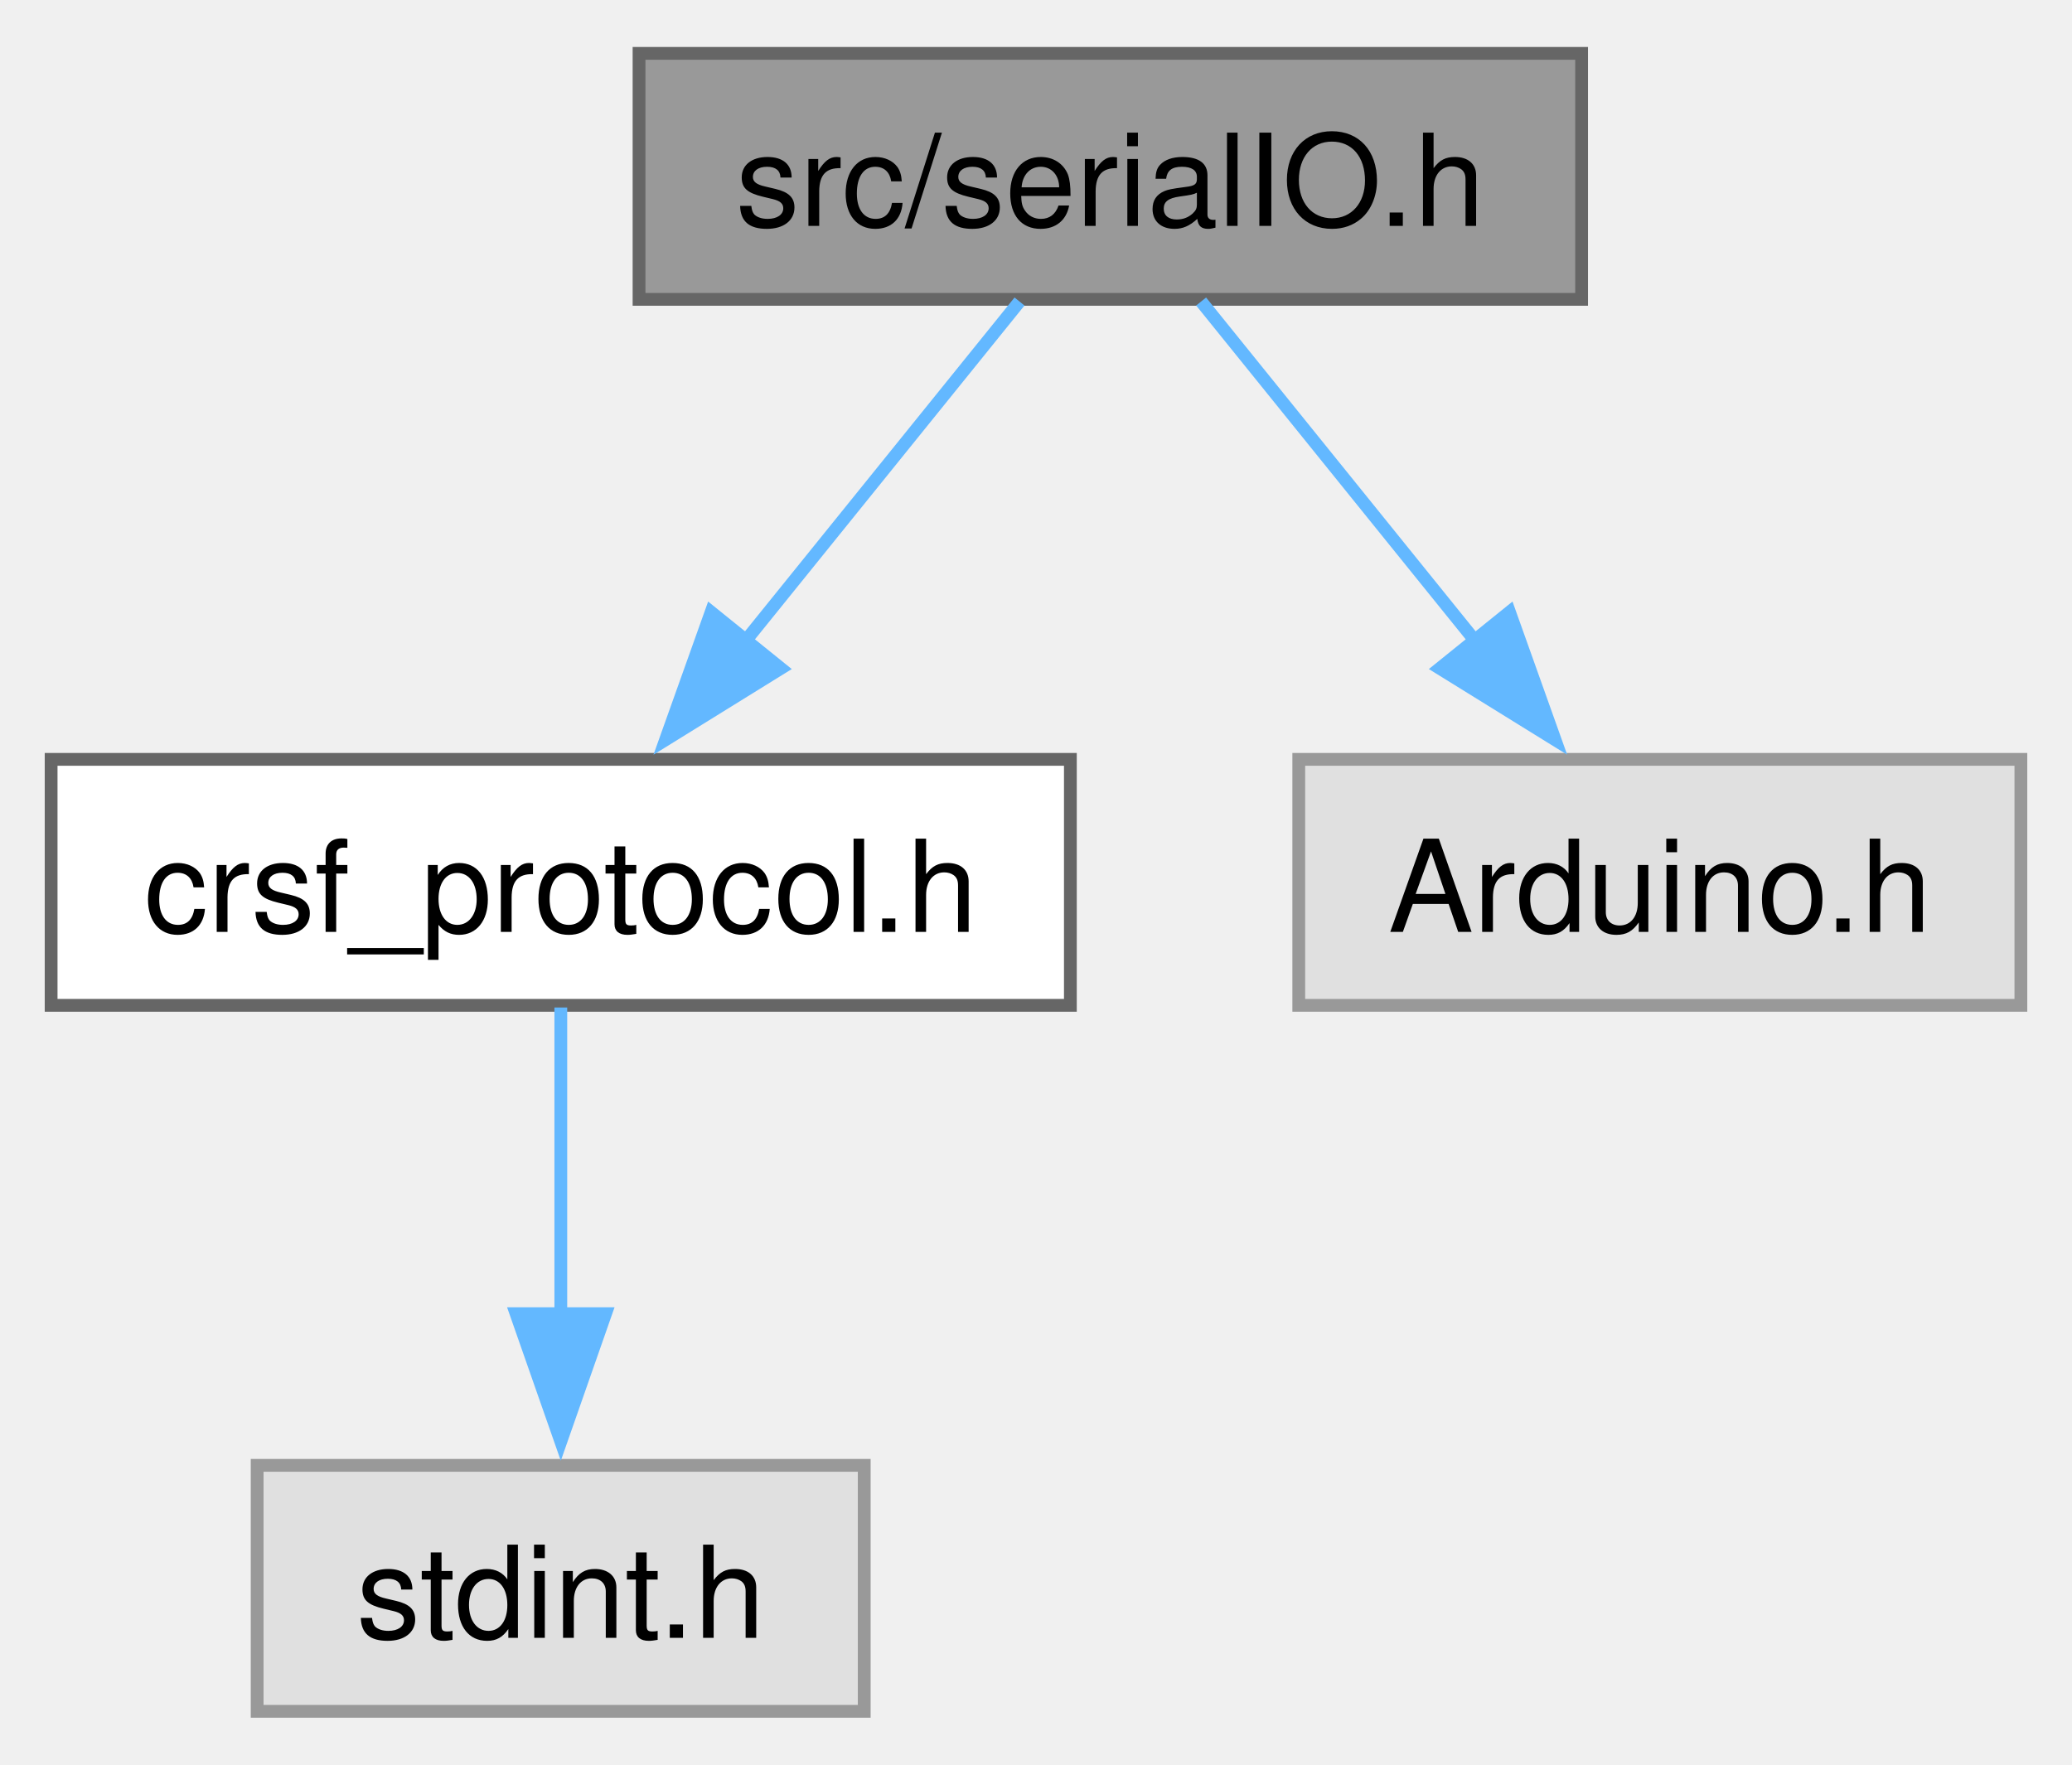
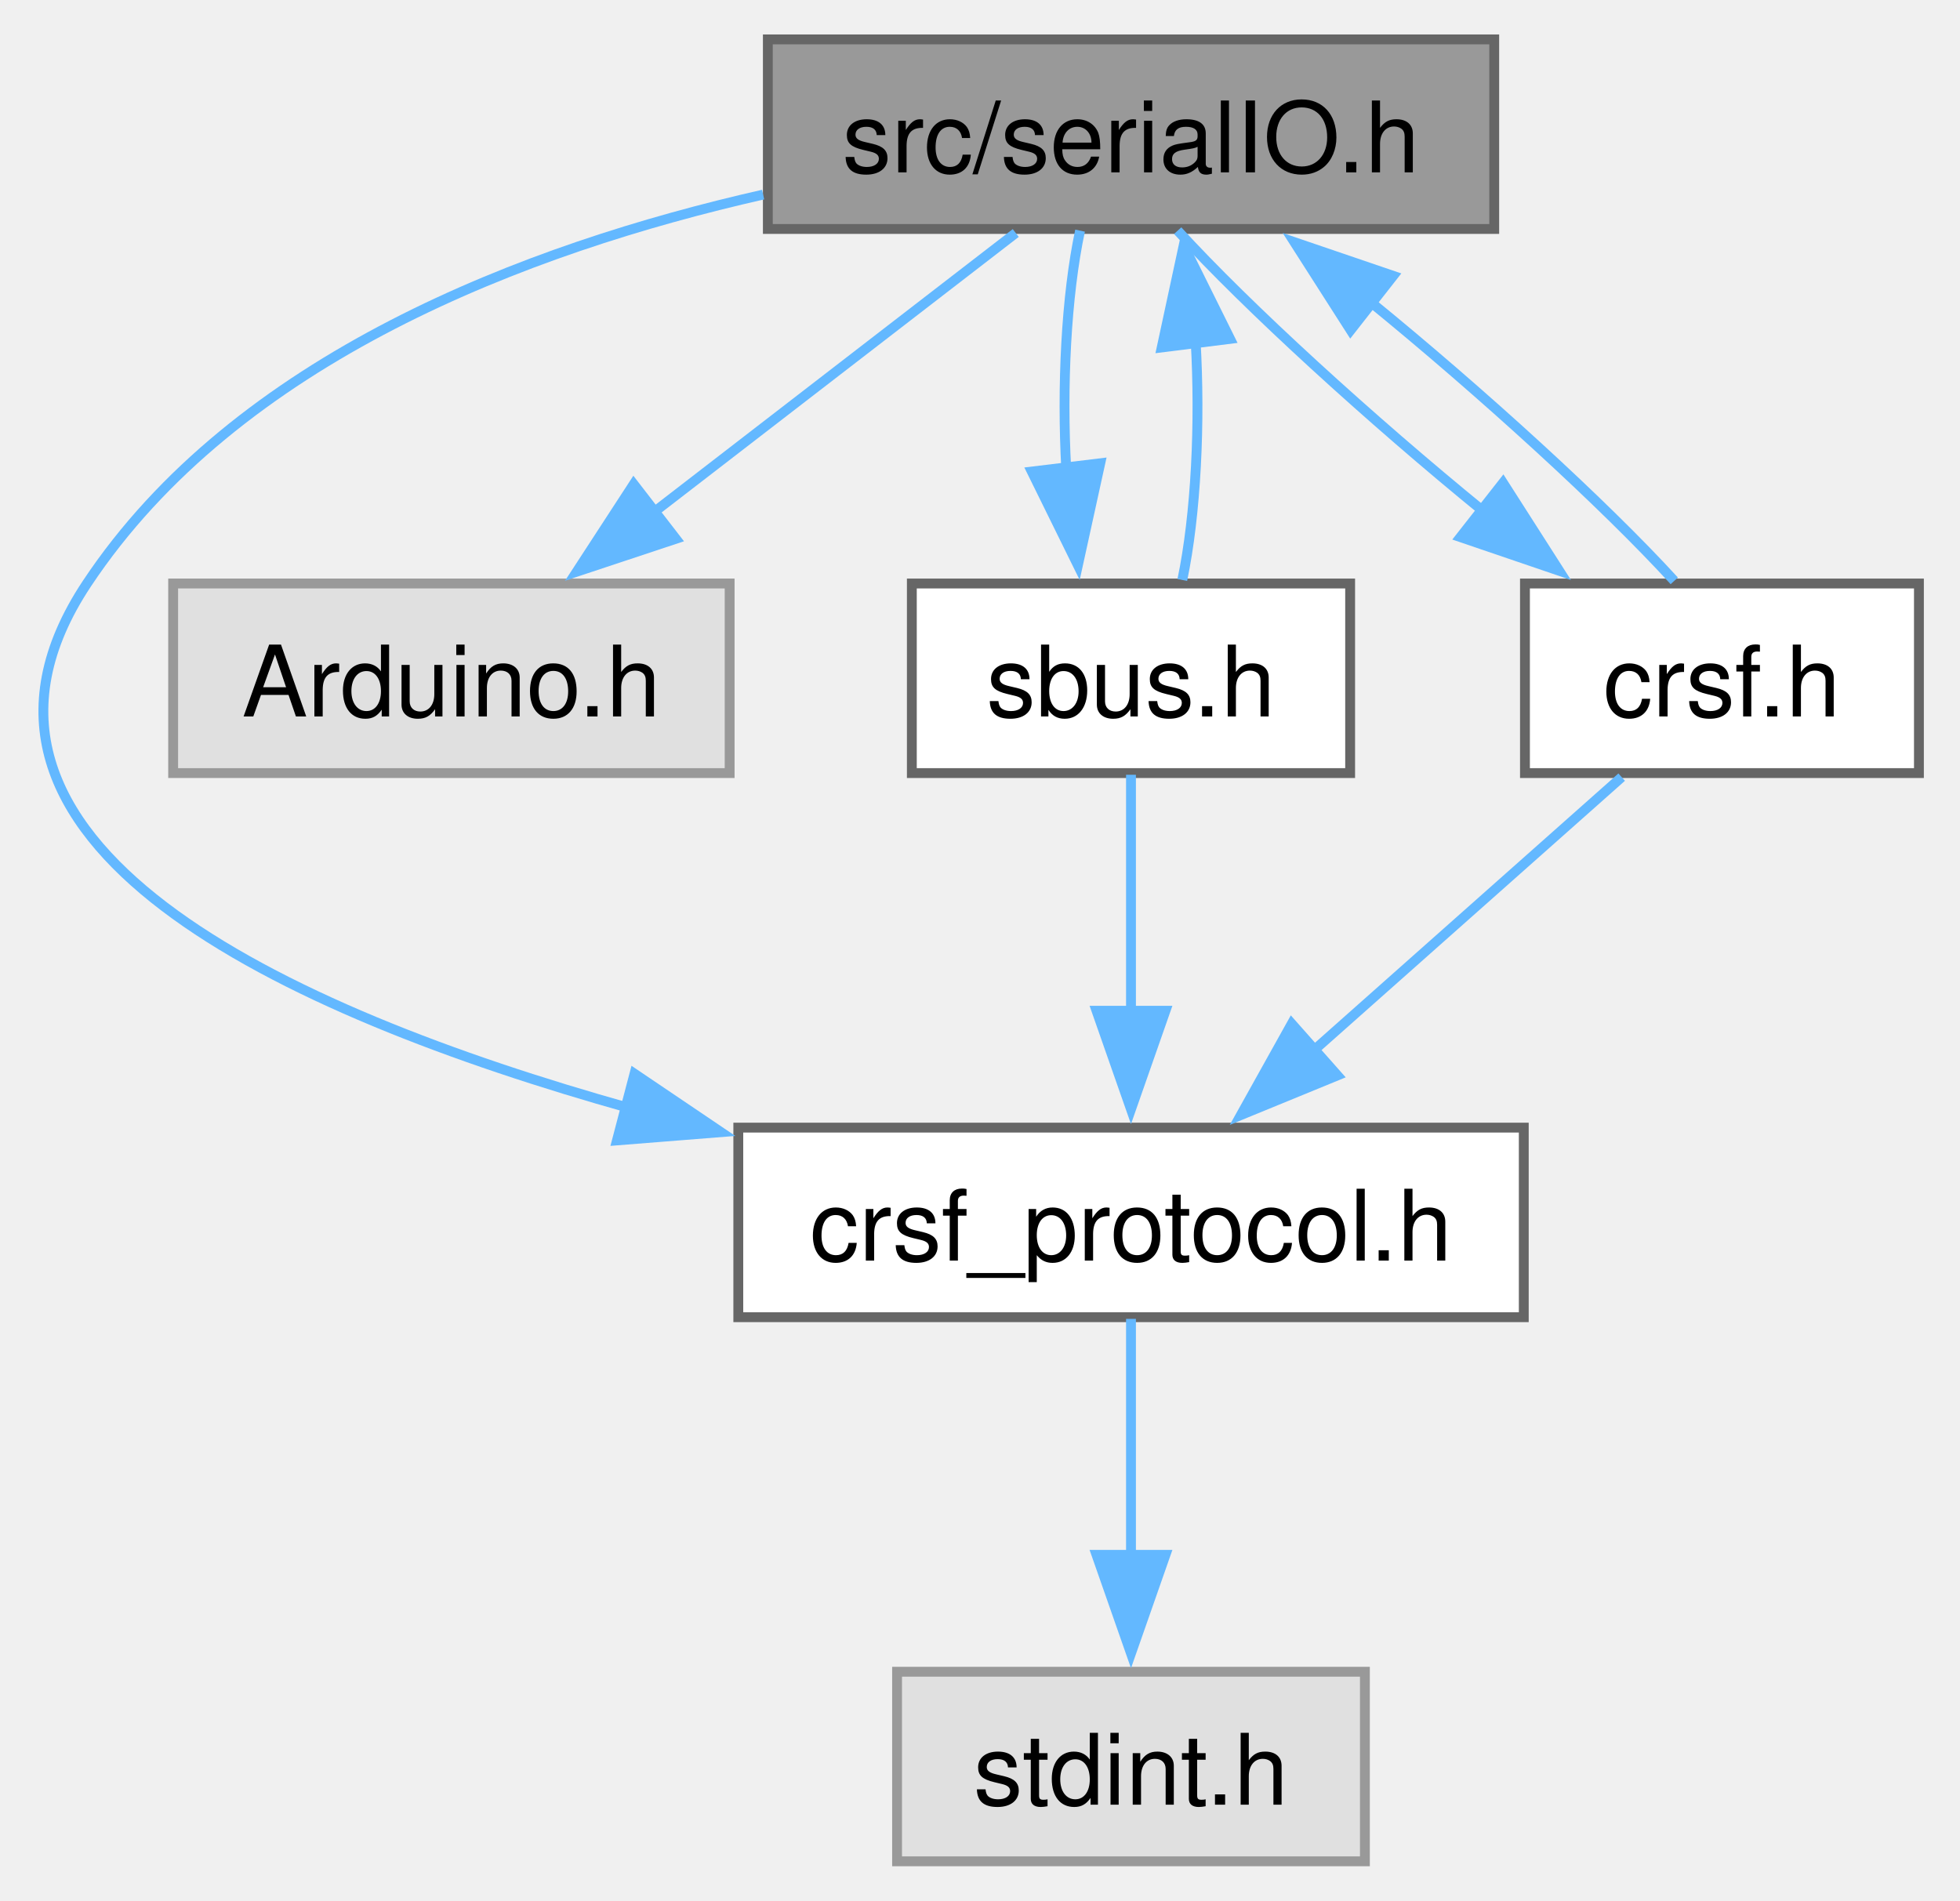
- <svg xmlns="http://www.w3.org/2000/svg" xmlns:xlink="http://www.w3.org/1999/xlink" width="162pt" height="138pt" viewBox="0.00 0.00 162.12 137.75">
-   <g id="graph0" class="graph" transform="scale(1 1) rotate(0) translate(4 133.75)">
+ <svg xmlns="http://www.w3.org/2000/svg" xmlns:xlink="http://www.w3.org/1999/xlink" width="199pt" height="193pt" viewBox="0.00 0.00 198.66 193.00">
+   <g id="graph0" class="graph" transform="scale(1 1) rotate(0) translate(4 189)">
    <g id="Node000001" class="node">
      <g id="a_Node000001">
        <a xlink:title="Header file for serial input/output (IO) functionality.">
-           <polygon fill="#999999" stroke="#666666" points="119.75,-129.75 46,-129.75 46,-110.5 119.75,-110.5 119.75,-129.75" />
-           <text text-anchor="middle" x="82.88" y="-116.25" font-family="Helvetica,sans-Serif" font-size="10.00">src/serialIO.h</text>
+           <polygon fill="#999999" stroke="#666666" points="147.54,-185 73.79,-185 73.79,-165.75 147.54,-165.75 147.54,-185" />
+           <text text-anchor="middle" x="110.66" y="-171.5" font-family="Helvetica,sans-Serif" font-size="10.00">src/serialIO.h</text>
        </a>
      </g>
    </g>
    <g id="Node000002" class="node">
      <g id="a_Node000002">
        <a xlink:href="crsf__protocol_8h.html" target="_top" xlink:title="Header file for the CRSF protocol implementation.">
-           <polygon fill="white" stroke="#666666" points="79.75,-74.5 0,-74.5 0,-55.25 79.75,-55.25 79.75,-74.5" />
-           <text text-anchor="middle" x="39.88" y="-61" font-family="Helvetica,sans-Serif" font-size="10.00">crsf_protocol.h</text>
+           <polygon fill="white" stroke="#666666" points="150.54,-74.5 70.79,-74.5 70.79,-55.25 150.54,-55.25 150.54,-74.5" />
+           <text text-anchor="middle" x="110.66" y="-61" font-family="Helvetica,sans-Serif" font-size="10.00">crsf_protocol.h</text>
        </a>
      </g>
    </g>
    <g id="edge1_Node000001_Node000002" class="edge">
      <g id="a_edge1_Node000001_Node000002">
        <a xlink:title=" ">
-           <path fill="none" stroke="#63b8ff" d="M75.77,-110.33C69.96,-103.13 61.54,-92.71 54.32,-83.76" />
-           <polygon fill="#63b8ff" stroke="#63b8ff" points="57.09,-81.62 48.08,-76.04 51.64,-86.02 57.09,-81.62" />
+           <path fill="none" stroke="#63b8ff" d="M73.31,-169.24C49.3,-163.8 19.85,-152.62 4.66,-129.75 -12.79,-103.47 24.64,-86.33 59.74,-76.48" />
+           <polygon fill="#63b8ff" stroke="#63b8ff" points="60.25,-79.97 69.03,-74.04 58.47,-73.2 60.25,-79.97" />
        </a>
      </g>
    </g>
    <g id="Node000004" class="node">
      <g id="a_Node000004">
        <a xlink:title=" ">
-           <polygon fill="#e0e0e0" stroke="#999999" points="154.12,-74.5 97.62,-74.5 97.62,-55.25 154.12,-55.25 154.12,-74.5" />
-           <text text-anchor="middle" x="125.88" y="-61" font-family="Helvetica,sans-Serif" font-size="10.00">Arduino.h</text>
+           <polygon fill="#e0e0e0" stroke="#999999" points="69.91,-129.75 13.41,-129.75 13.41,-110.5 69.91,-110.5 69.91,-129.75" />
+           <text text-anchor="middle" x="41.66" y="-116.25" font-family="Helvetica,sans-Serif" font-size="10.00">Arduino.h</text>
        </a>
      </g>
    </g>
    <g id="edge3_Node000001_Node000004" class="edge">
      <g id="a_edge3_Node000001_Node000004">
        <a xlink:title=" ">
-           <path fill="none" stroke="#63b8ff" d="M89.98,-110.33C95.79,-103.13 104.21,-92.71 111.43,-83.76" />
-           <polygon fill="#63b8ff" stroke="#63b8ff" points="114.11,-86.02 117.67,-76.04 108.66,-81.62 114.11,-86.02" />
+           <path fill="none" stroke="#63b8ff" d="M98.96,-165.34C88.88,-157.57 74.12,-146.17 62.1,-136.9" />
+           <polygon fill="#63b8ff" stroke="#63b8ff" points="64.45,-134.29 54.39,-130.95 60.17,-139.83 64.45,-134.29" />
+         </a>
+       </g>
+     </g>
+     <g id="Node000005" class="node">
+       <g id="a_Node000005">
+         <a xlink:href="sbus_8h.html" target="_top" xlink:title="Header file for the SBUS protocol implementation.">
+           <polygon fill="white" stroke="#666666" points="132.91,-129.75 88.41,-129.75 88.41,-110.5 132.91,-110.5 132.91,-129.75" />
+           <text text-anchor="middle" x="110.66" y="-116.25" font-family="Helvetica,sans-Serif" font-size="10.00">sbus.h</text>
+         </a>
+       </g>
+     </g>
+     <g id="edge4_Node000001_Node000005" class="edge">
+       <g id="a_edge4_Node000001_Node000005">
+         <a xlink:title=" ">
+           <path fill="none" stroke="#63b8ff" d="M105.49,-165.58C104.08,-158.99 103.62,-149.71 104.09,-141.32" />
+           <polygon fill="#63b8ff" stroke="#63b8ff" points="107.54,-141.96 105.27,-131.61 100.59,-141.12 107.54,-141.96" />
+         </a>
+       </g>
+     </g>
+     <g id="Node000006" class="node">
+       <g id="a_Node000006">
+         <a xlink:href="crsf_8h.html" target="_top" xlink:title="Header file for the CRSF protocol implementation.">
+           <polygon fill="white" stroke="#666666" points="190.66,-129.75 150.66,-129.75 150.66,-110.5 190.66,-110.5 190.66,-129.75" />
+           <text text-anchor="middle" x="170.66" y="-116.25" font-family="Helvetica,sans-Serif" font-size="10.00">crsf.h</text>
+         </a>
+       </g>
+     </g>
+     <g id="edge7_Node000001_Node000006" class="edge">
+       <g id="a_edge7_Node000001_Node000006">
+         <a xlink:title=" ">
+           <path fill="none" stroke="#63b8ff" d="M115.4,-165.58C122.47,-157.84 135.02,-146.39 146.49,-137.04" />
+           <polygon fill="#63b8ff" stroke="#63b8ff" points="148.43,-139.97 154.14,-131.04 144.11,-134.46 148.43,-139.97" />
        </a>
      </g>
    </g>
    <g id="Node000003" class="node">
      <g id="a_Node000003">
        <a xlink:title=" ">
-           <polygon fill="#e0e0e0" stroke="#999999" points="63.62,-19.25 16.12,-19.25 16.12,0 63.62,0 63.62,-19.25" />
-           <text text-anchor="middle" x="39.88" y="-5.75" font-family="Helvetica,sans-Serif" font-size="10.00">stdint.h</text>
+           <polygon fill="#e0e0e0" stroke="#999999" points="134.41,-19.25 86.91,-19.25 86.91,0 134.41,0 134.41,-19.25" />
+           <text text-anchor="middle" x="110.66" y="-5.75" font-family="Helvetica,sans-Serif" font-size="10.00">stdint.h</text>
        </a>
      </g>
    </g>
    <g id="edge2_Node000002_Node000003" class="edge">
      <g id="a_edge2_Node000002_Node000003">
        <a xlink:title=" ">
-           <path fill="none" stroke="#63b8ff" d="M39.88,-55.08C39.88,-48.57 39.88,-39.42 39.88,-31.12" />
-           <polygon fill="#63b8ff" stroke="#63b8ff" points="43.38,-31.12 39.88,-21.12 36.38,-31.12 43.38,-31.12" />
+           <path fill="none" stroke="#63b8ff" d="M110.66,-55.08C110.66,-48.57 110.66,-39.42 110.66,-31.12" />
+           <polygon fill="#63b8ff" stroke="#63b8ff" points="114.16,-31.12 110.66,-21.12 107.16,-31.12 114.16,-31.12" />
+         </a>
+       </g>
+     </g>
+     <g id="edge6_Node000005_Node000001" class="edge">
+       <g id="a_edge6_Node000005_Node000001">
+         <a xlink:title=" ">
+           <path fill="none" stroke="#63b8ff" d="M115.87,-130.11C117.26,-136.75 117.71,-146.05 117.22,-154.42" />
+           <polygon fill="#63b8ff" stroke="#63b8ff" points="113.78,-153.72 116.01,-164.08 120.72,-154.59 113.78,-153.72" />
+         </a>
+       </g>
+     </g>
+     <g id="edge5_Node000005_Node000002" class="edge">
+       <g id="a_edge5_Node000005_Node000002">
+         <a xlink:title=" ">
+           <path fill="none" stroke="#63b8ff" d="M110.66,-110.33C110.66,-103.82 110.66,-94.67 110.66,-86.37" />
+           <polygon fill="#63b8ff" stroke="#63b8ff" points="114.16,-86.37 110.66,-76.37 107.16,-86.37 114.16,-86.37" />
+         </a>
+       </g>
+     </g>
+     <g id="edge9_Node000006_Node000001" class="edge">
+       <g id="a_edge9_Node000006_Node000001">
+         <a xlink:title=" ">
+           <path fill="none" stroke="#63b8ff" d="M165.82,-130.02C158.75,-137.76 146.27,-149.14 134.86,-158.44" />
+           <polygon fill="#63b8ff" stroke="#63b8ff" points="132.96,-155.48 127.25,-164.41 137.28,-160.99 132.96,-155.48" />
+         </a>
+       </g>
+     </g>
+     <g id="edge8_Node000006_Node000002" class="edge">
+       <g id="a_edge8_Node000006_Node000002">
+         <a xlink:title=" ">
+           <path fill="none" stroke="#63b8ff" d="M160.48,-110.09C151.9,-102.47 139.39,-91.37 129.06,-82.2" />
+           <polygon fill="#63b8ff" stroke="#63b8ff" points="131.62,-79.8 121.82,-75.78 126.98,-85.04 131.62,-79.8" />
        </a>
      </g>
    </g>
  </g>
</svg>
